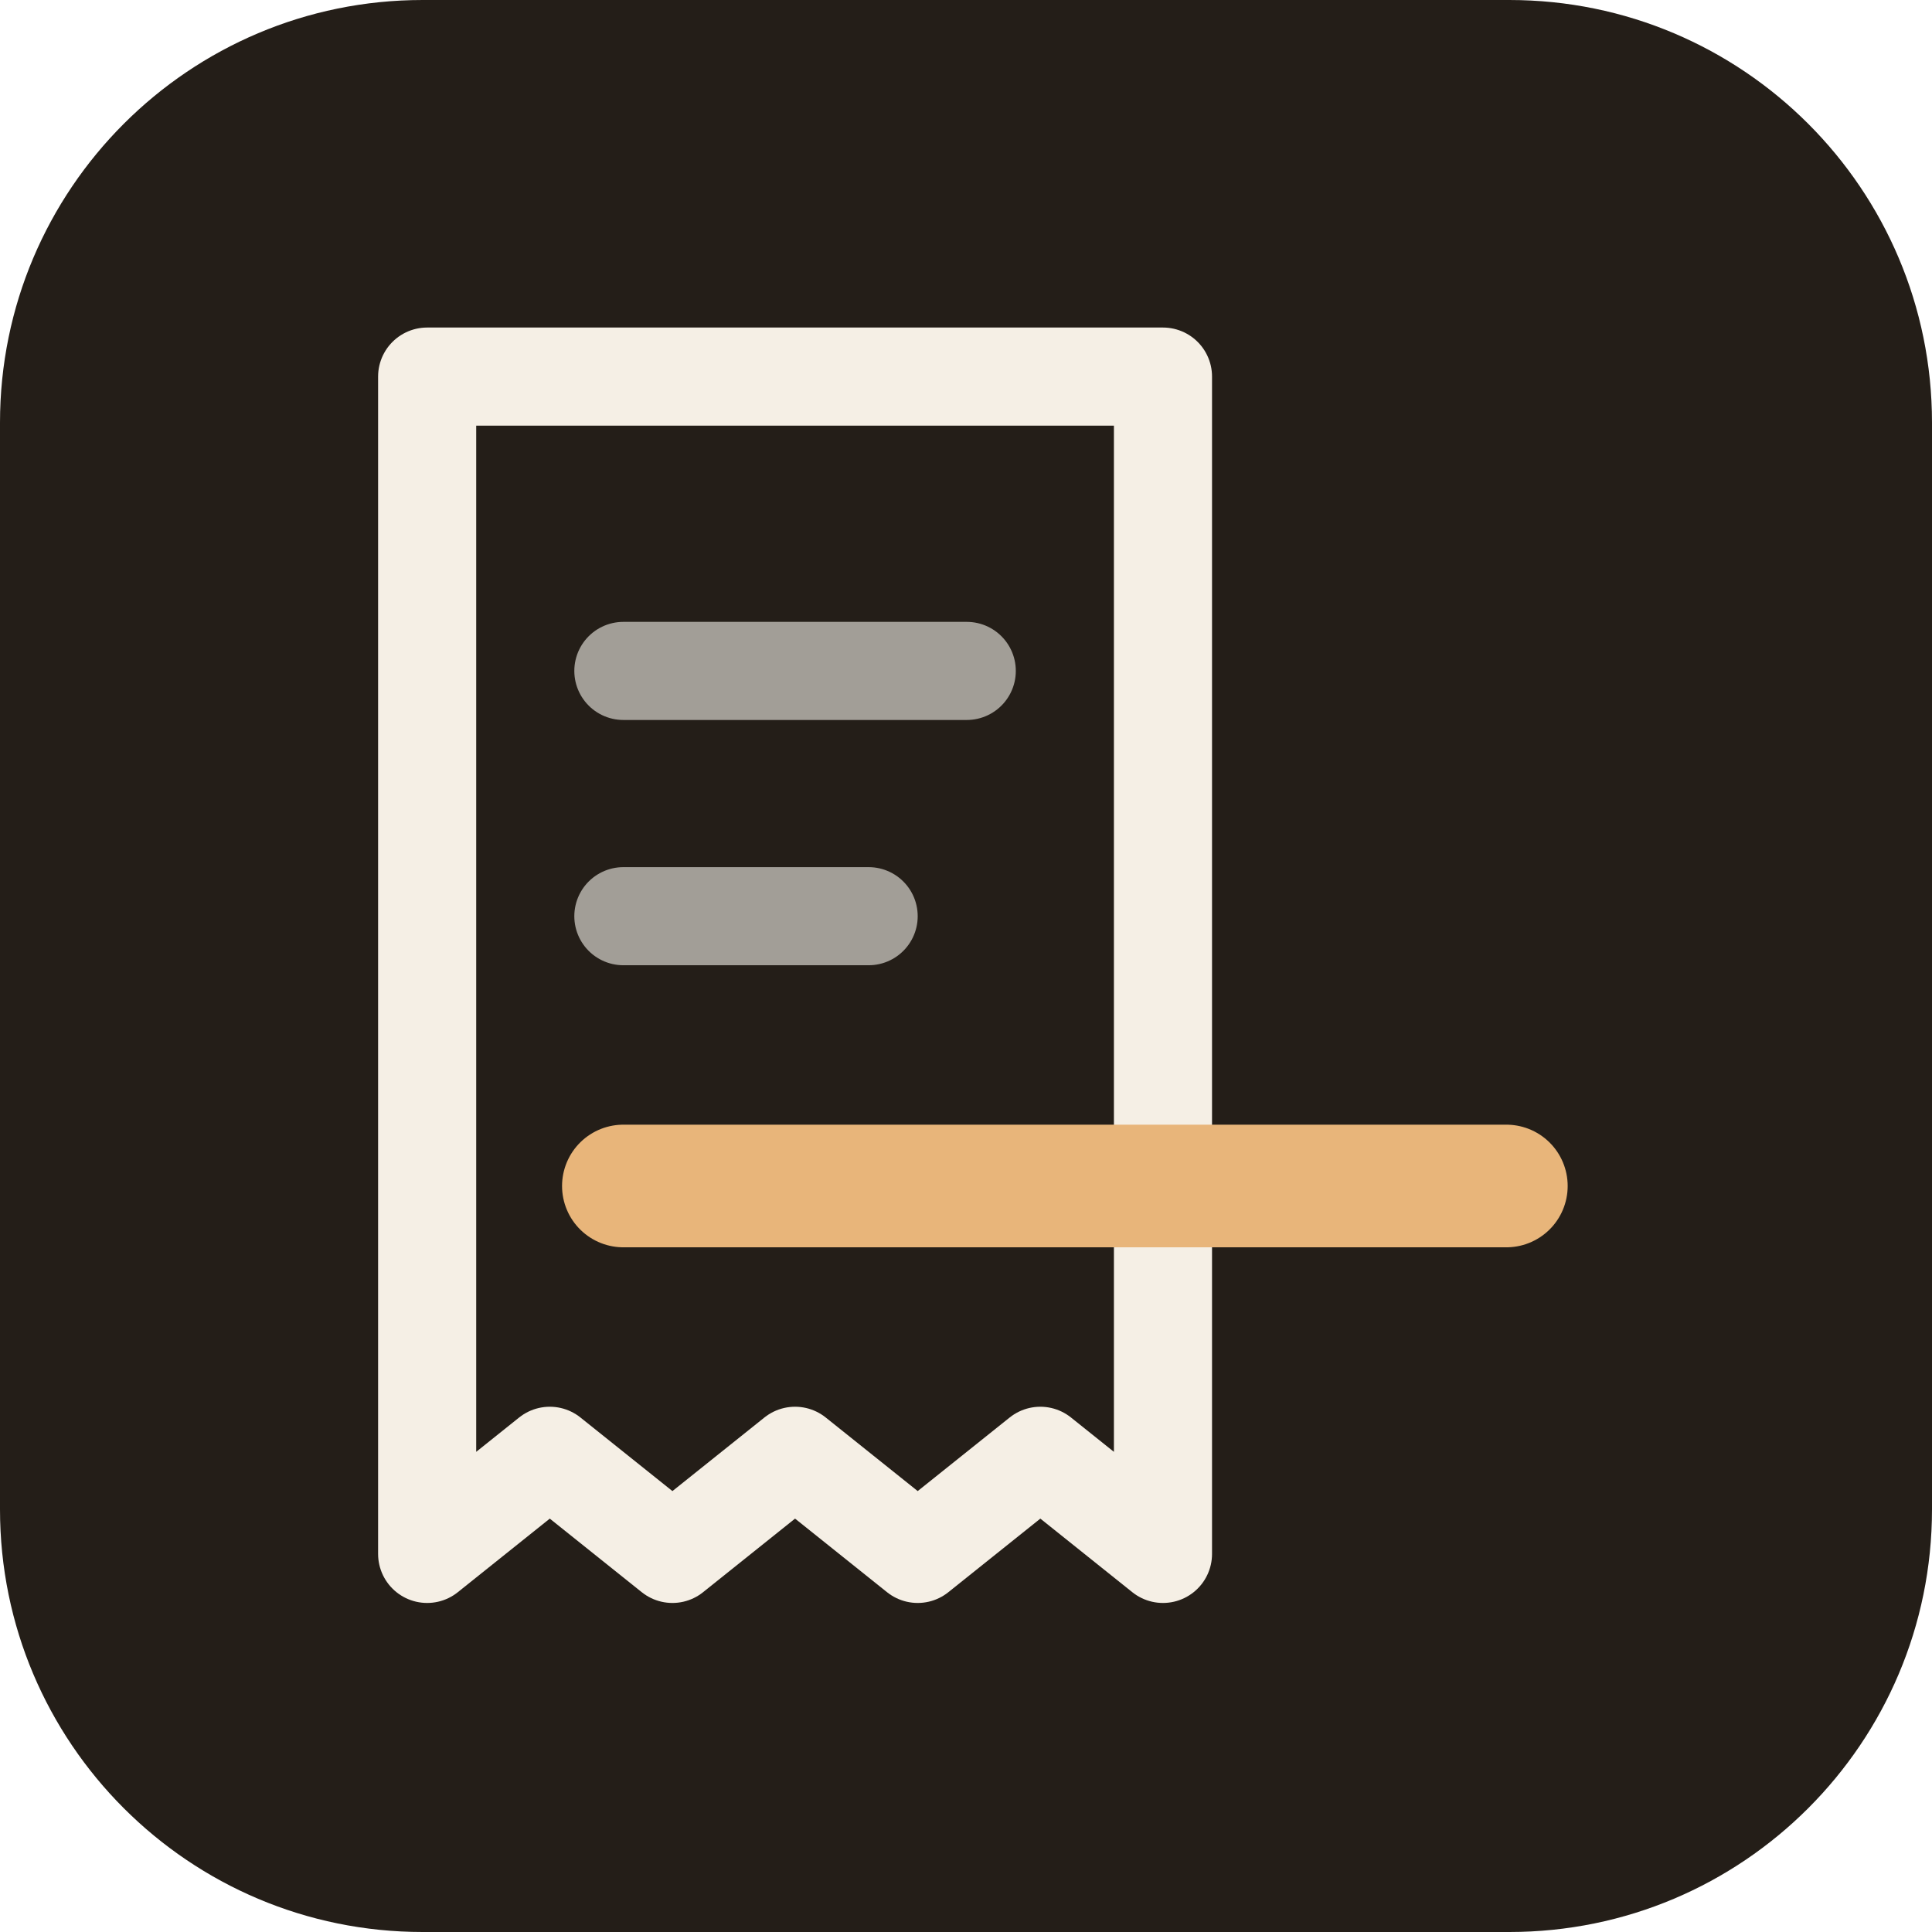
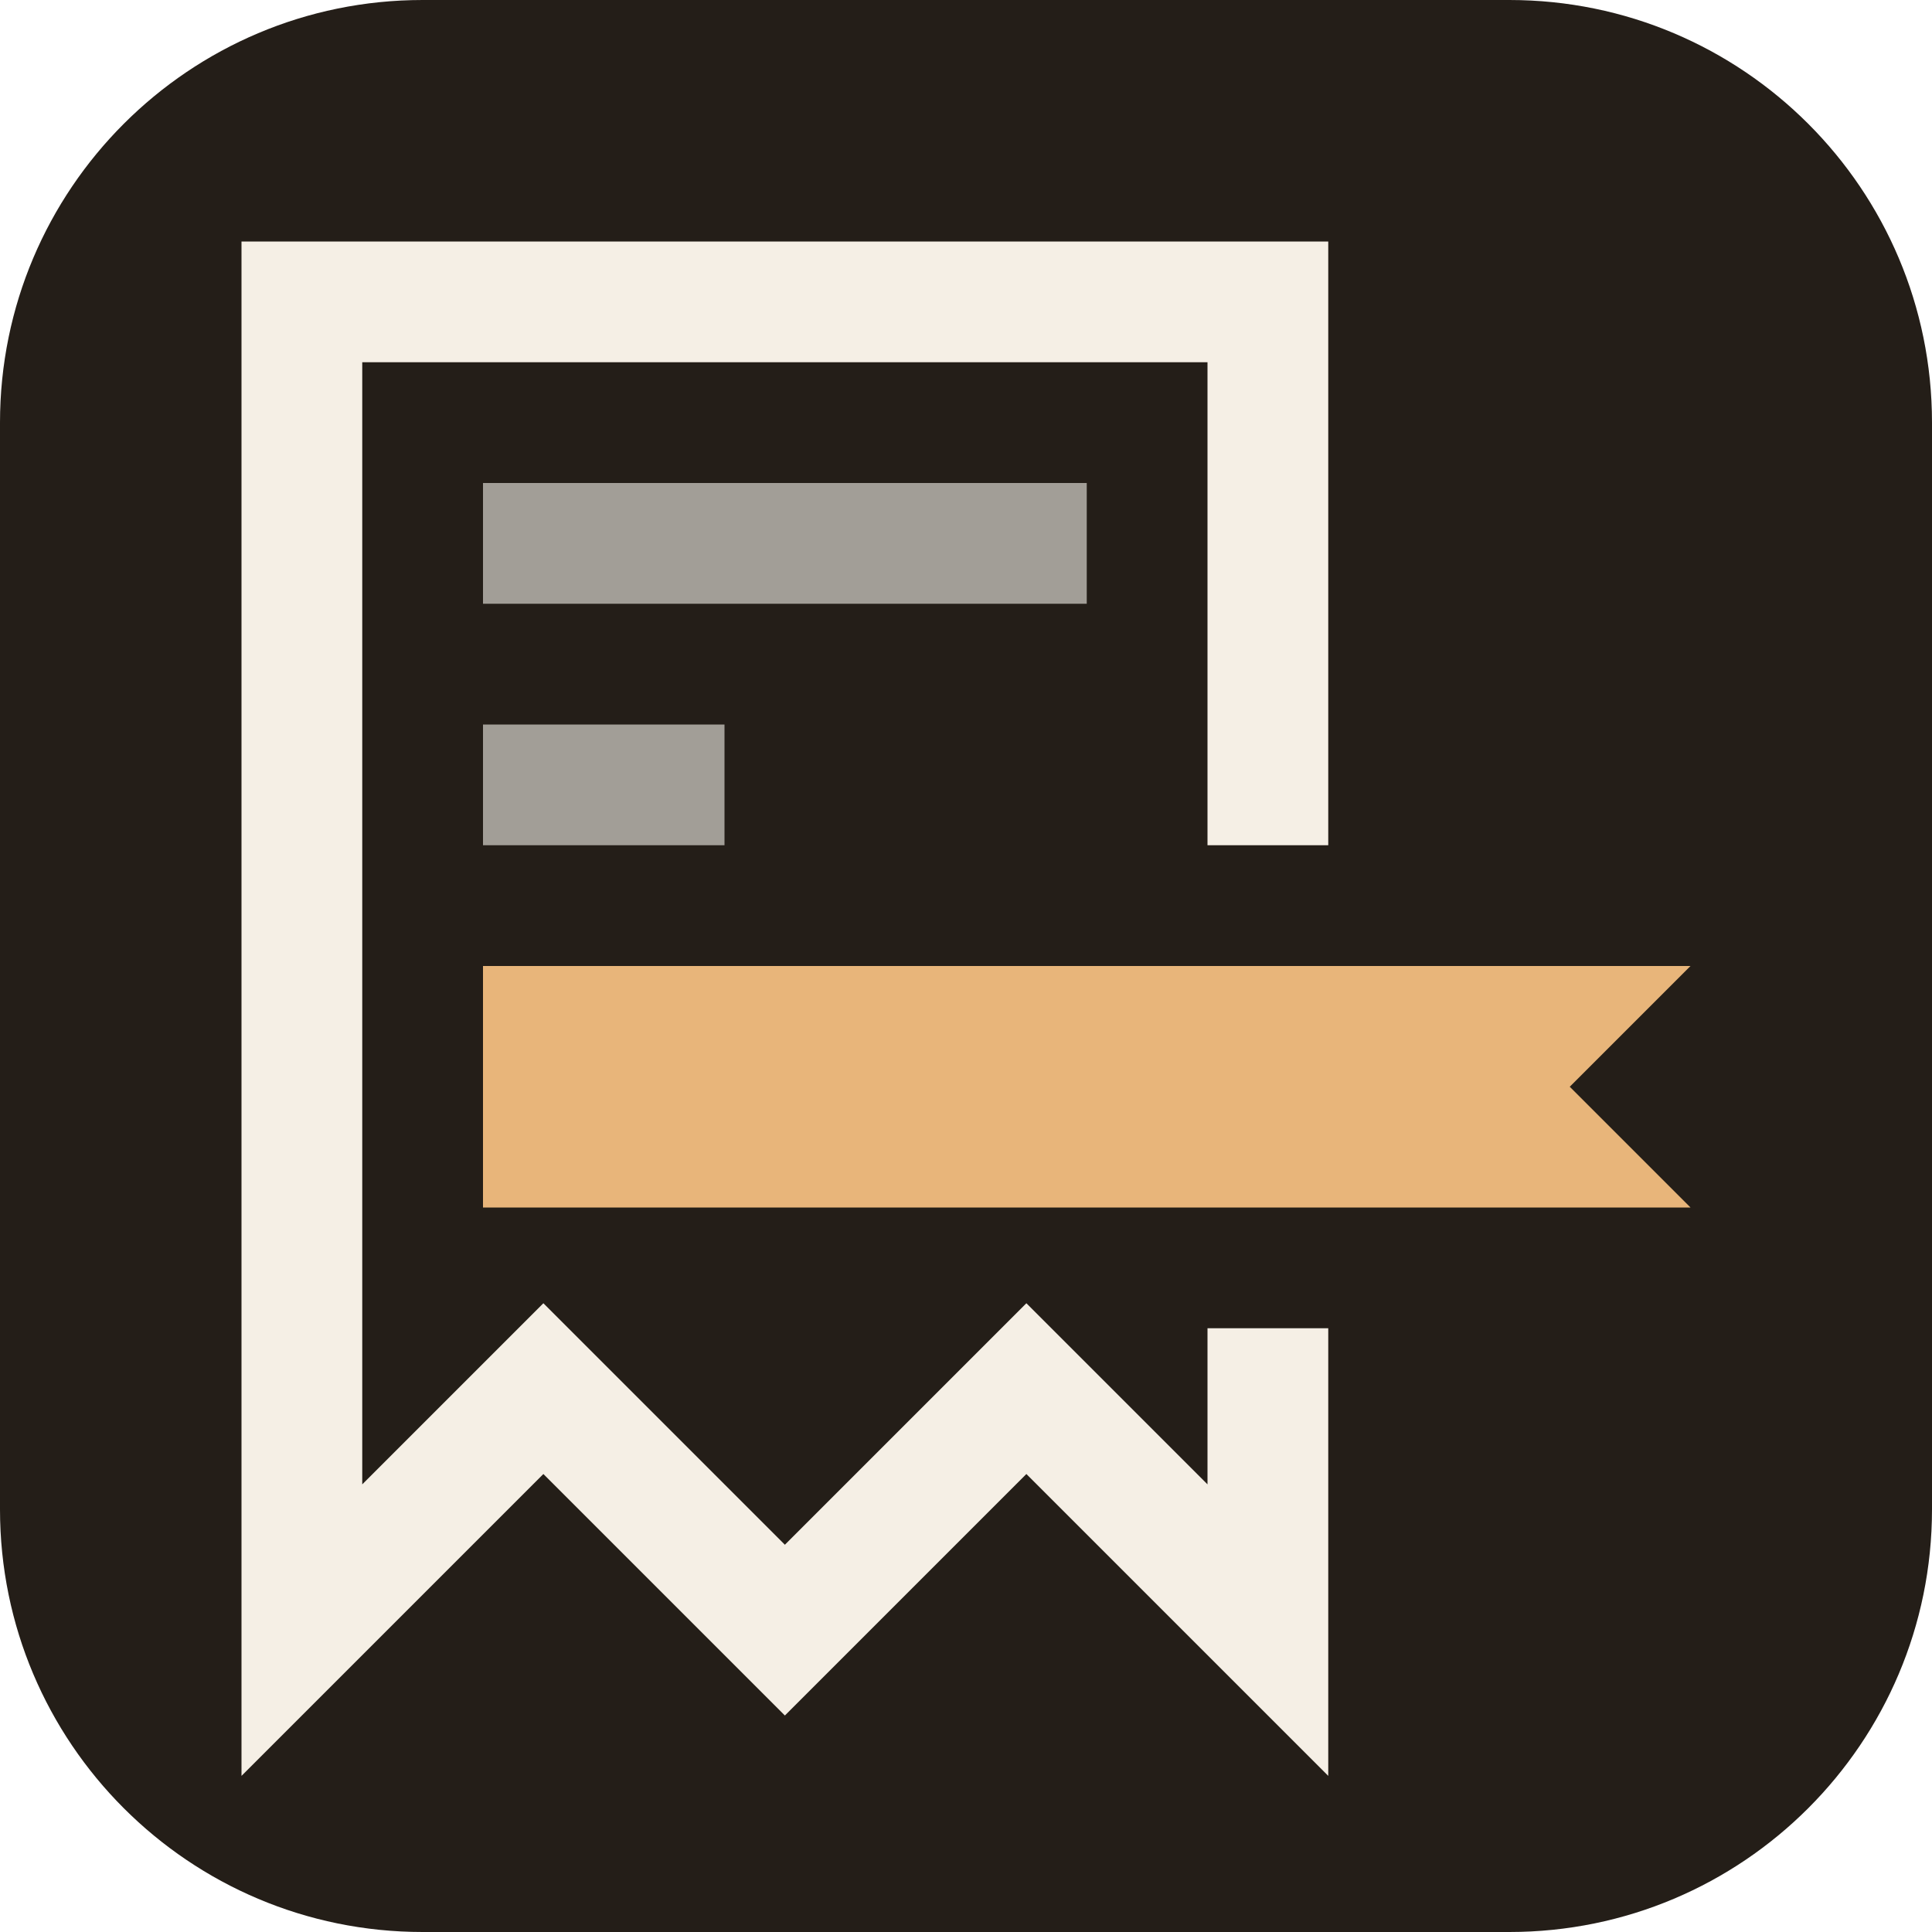
- <svg xmlns="http://www.w3.org/2000/svg" viewBox="0 0 64 64">
-   <rect width="64" height="64" rx="14" fill="#241e18" />
-   <g transform="translate(4.4 7.6) scale(1.625)" fill="none" stroke-linecap="round" stroke-linejoin="round">
-     <path d="M6 3h15v24l-2.5-2-2.5 2-2.5-2-2.5 2-2.5-2L6 27z" stroke="#f5efe5" stroke-width="2" />
-     <path d="M10 9h7M10 14h5" stroke="#a29e97" stroke-width="2" />
-     <path d="M10 19.5h18" stroke="#e8b57a" stroke-width="2.5" />
-   </g>
+ <svg xmlns="http://www.w3.org/2000/svg" viewBox="0 0 32 32">
+   <rect width="32" height="32" rx="7" fill="#241e18" />
+   <path d="M21 14V5H5V27l4-4 4 4 4-4 4 4V22" fill="none" stroke="#f5efe5" stroke-width="2" stroke-linecap="butt" stroke-linejoin="miter" />
+   <path d="M8 9h10M8 13h4" fill="none" stroke="#a29e97" stroke-width="2" stroke-linecap="butt" stroke-linejoin="round" />
+   <path d="M8 16H28l-2 2 2 2H8z" fill="#e8b57a" />
</svg>
